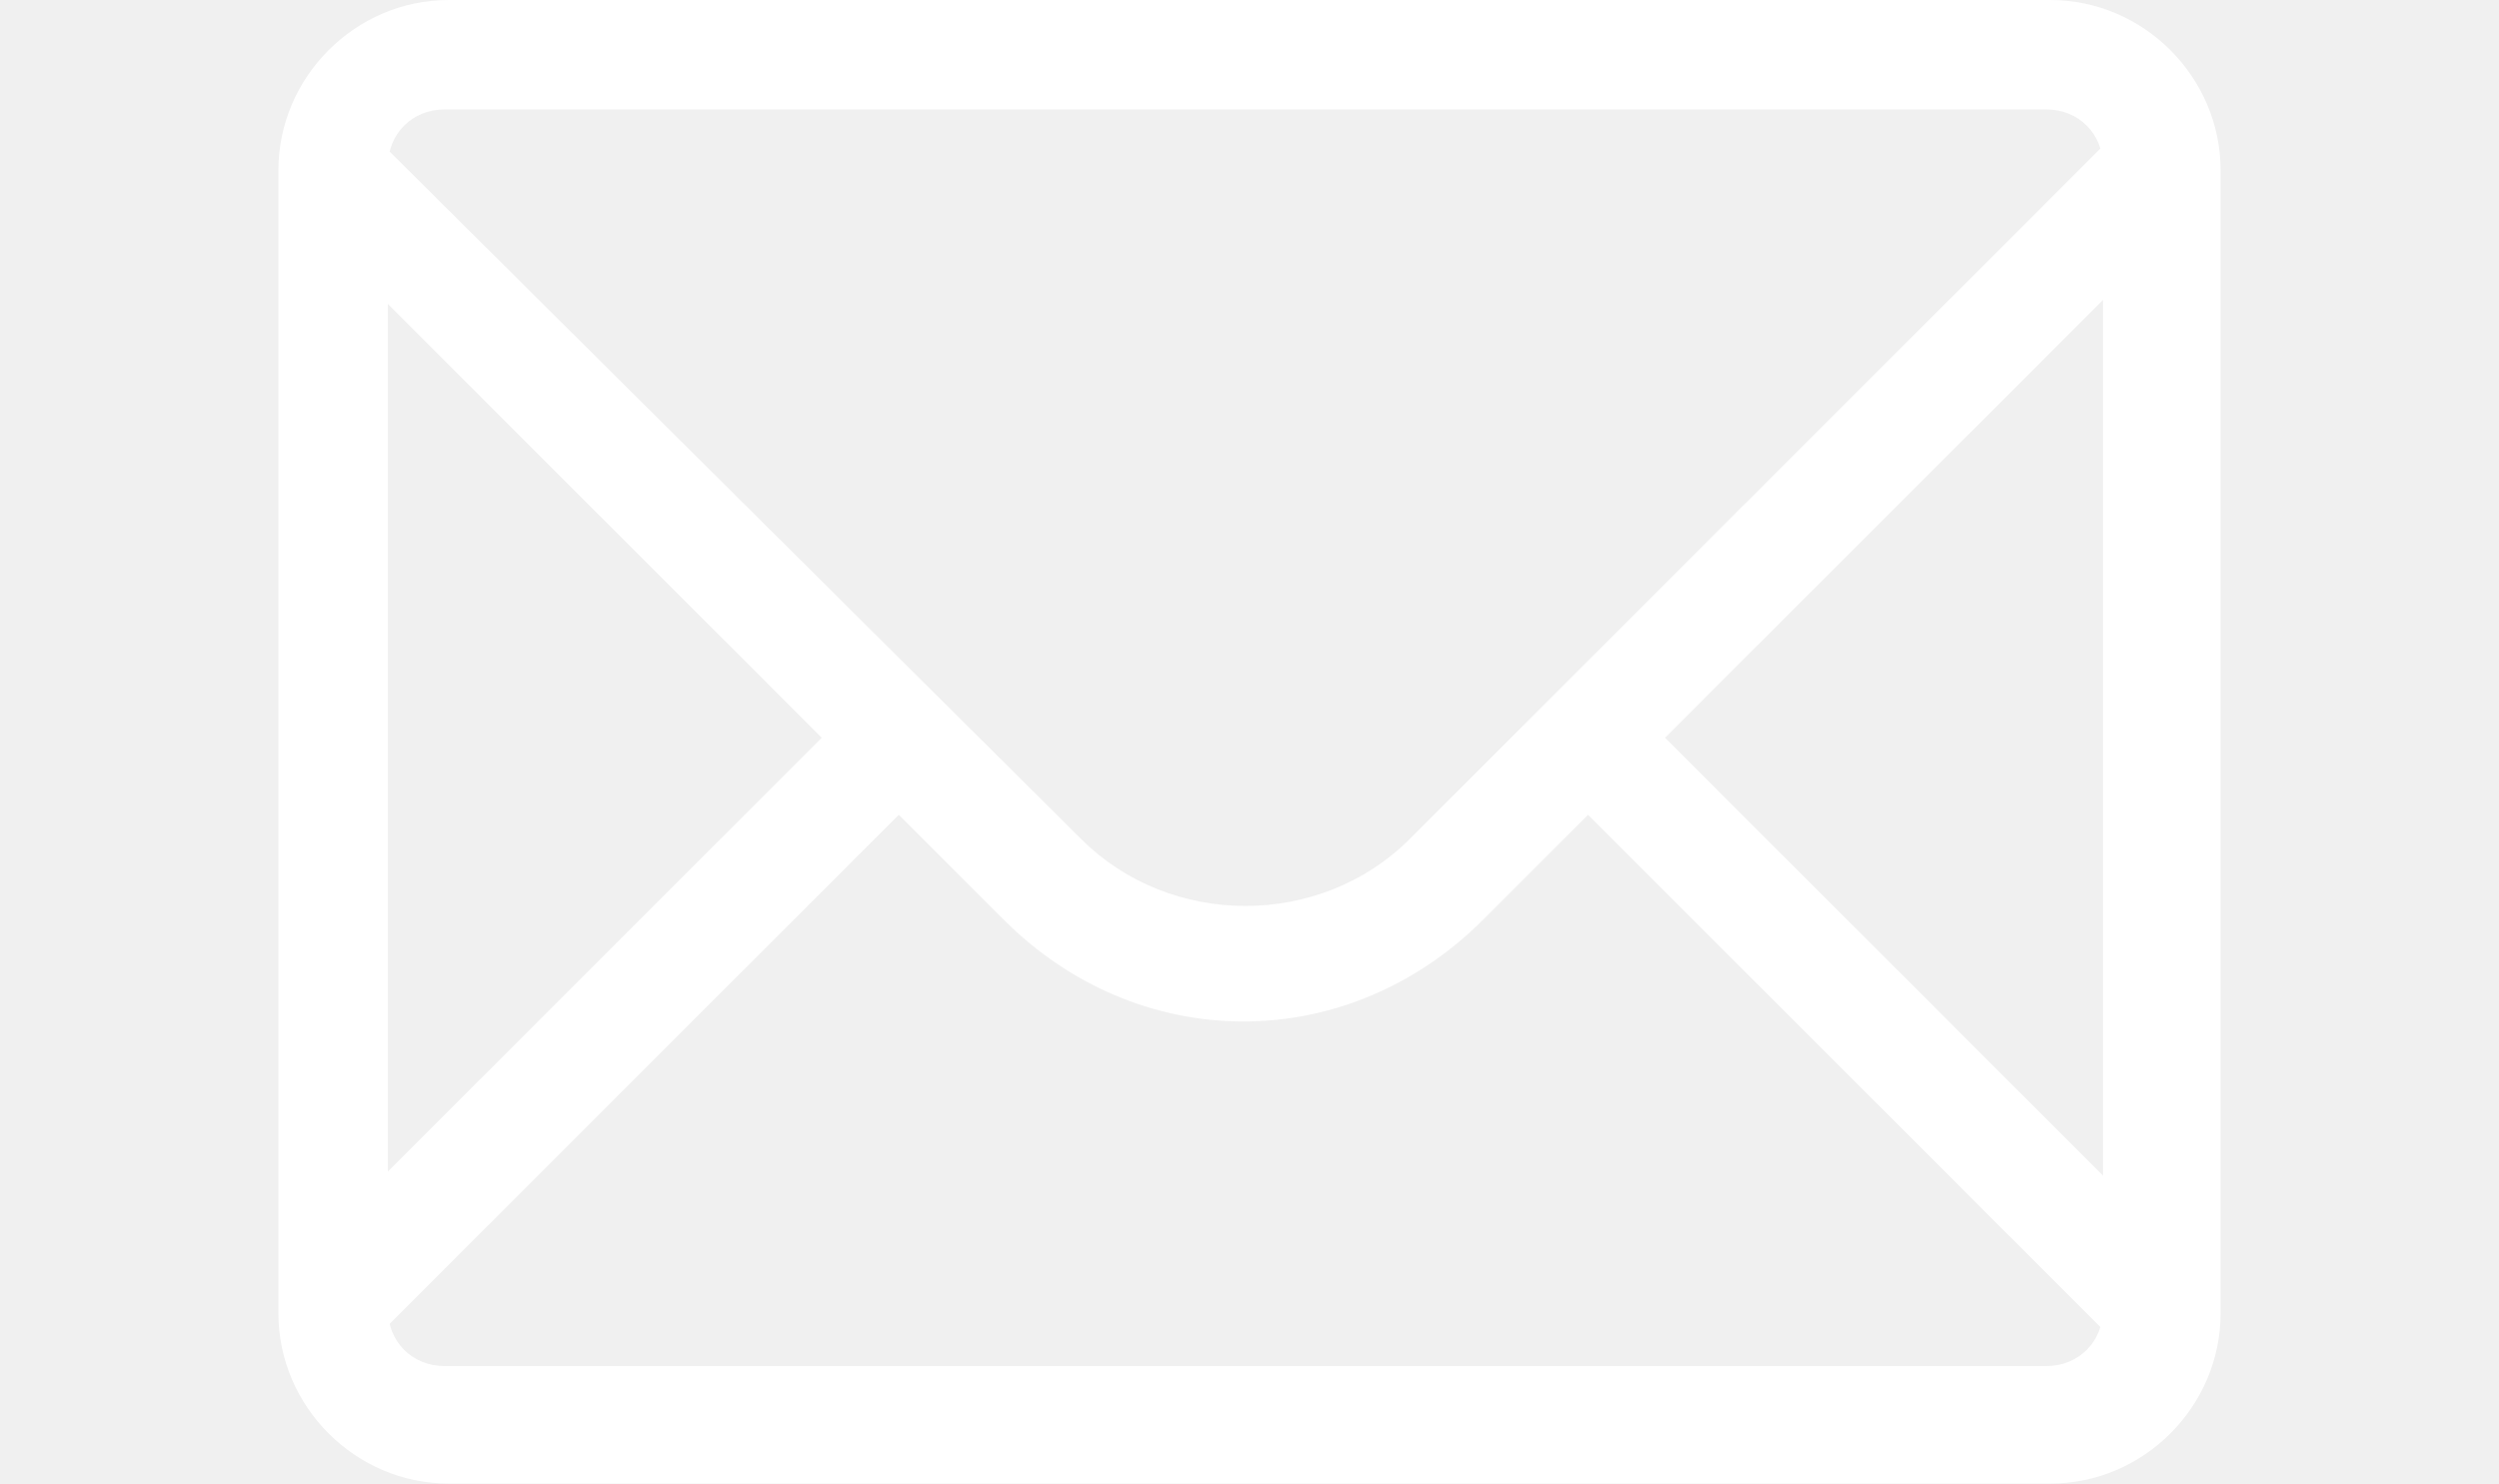
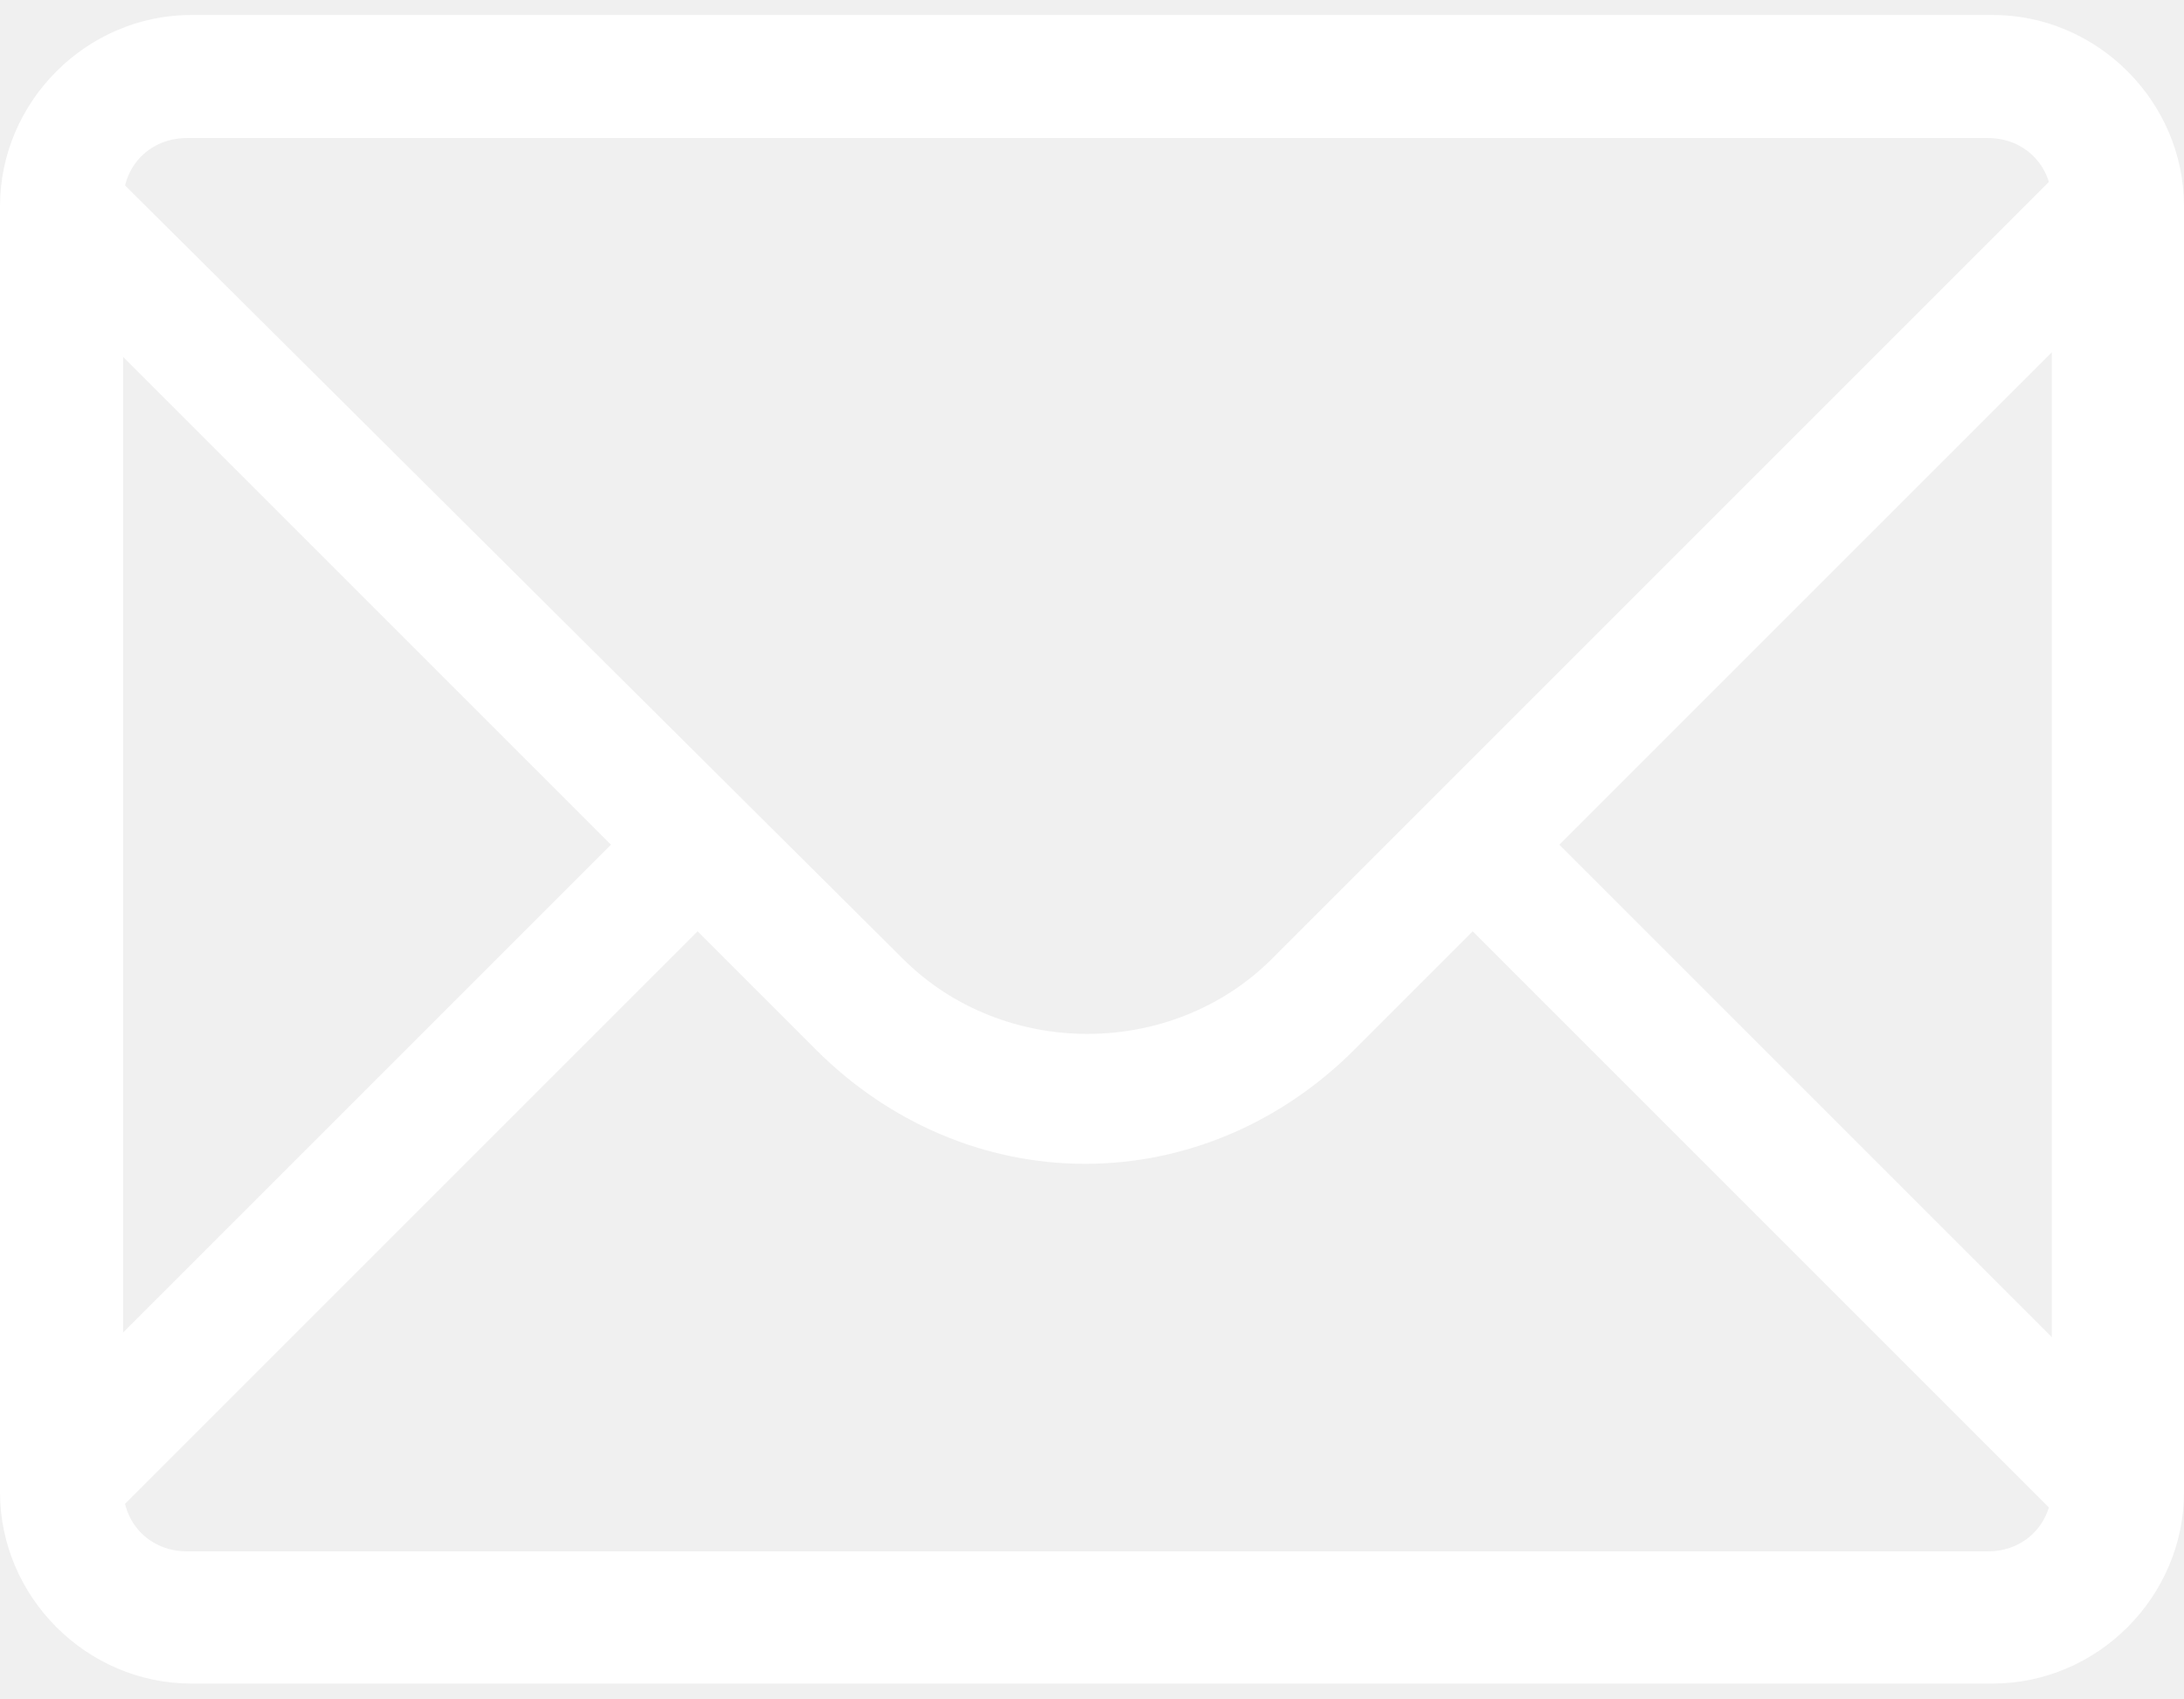
- <svg xmlns="http://www.w3.org/2000/svg" viewBox="0 0 510.933 390.4" height="15.4" width="25.933" xml:space="preserve" id="svg2" version="1.1">
+ <svg xmlns="http://www.w3.org/2000/svg" viewBox="0 0 510.933 390.4" height="21" width="27" xml:space="preserve" id="svg2" version="1.1">
  <defs id="defs6">
    <clipPath id="clipPath18" clipPathUnits="userSpaceOnUse">
      <path id="path16" d="M 0,292.8 H 383.2 V 0 H 0 Z" />
    </clipPath>
  </defs>
  <g transform="matrix(1.333333,0,0,-1.333333,0,390.4)" id="g10">
    <g id="g12">
      <g clip-path="url(#clipPath18)" id="g14">
        <g transform="translate(379.2,252.8)" id="g20">
          <path id="path22" style="fill:#ffffff;fill-opacity:1;fill-rule:nonzero;stroke:none" d="M 0,0 -15.2,15.2 -156,-125.6 c -17.6,-17.6 -47.2,-17.6 -64.8,0 l -140.8,140 -15.2,-15.2 104.8,-104.8 -104.8,-104.8 15.2,-15.2 104.8,104.8 20.8,-20.8 c 12.8,-12.8 29.6,-20 47.2,-20 17.6,0 34.4,7.2 47.2,20 l 20.8,20.8 104.8,-104.8 15.2,15.2 -104.8,104.8 L 0,0" />
        </g>
        <g transform="translate(349.6003,-2e-4)" id="g24">
          <path id="path26" style="fill:#ffffff;fill-opacity:1;fill-rule:nonzero;stroke:none" d="m 0,0 h -316 c -18.4,0 -33.601,15.2 -33.601,33.601 V 259.2 c 0,18.4 15.201,33.6 33.601,33.6 H 0 c 18.399,0 33.6,-15.2 33.6,-33.6 V 33.601 C 33.6,15.2 18.399,0 0,0 m -316.8,271.2 c -6.4,0 -11.2,-4.8 -11.2,-11.2 V 34.4 c 0,-6.4 4.8,-11.2 11.2,-11.2 H -0.801 c 6.401,0 11.2,4.8 11.2,11.2 V 260 c 0,6.4 -4.799,11.2 -11.2,11.2 z" />
        </g>
      </g>
    </g>
  </g>
</svg>
